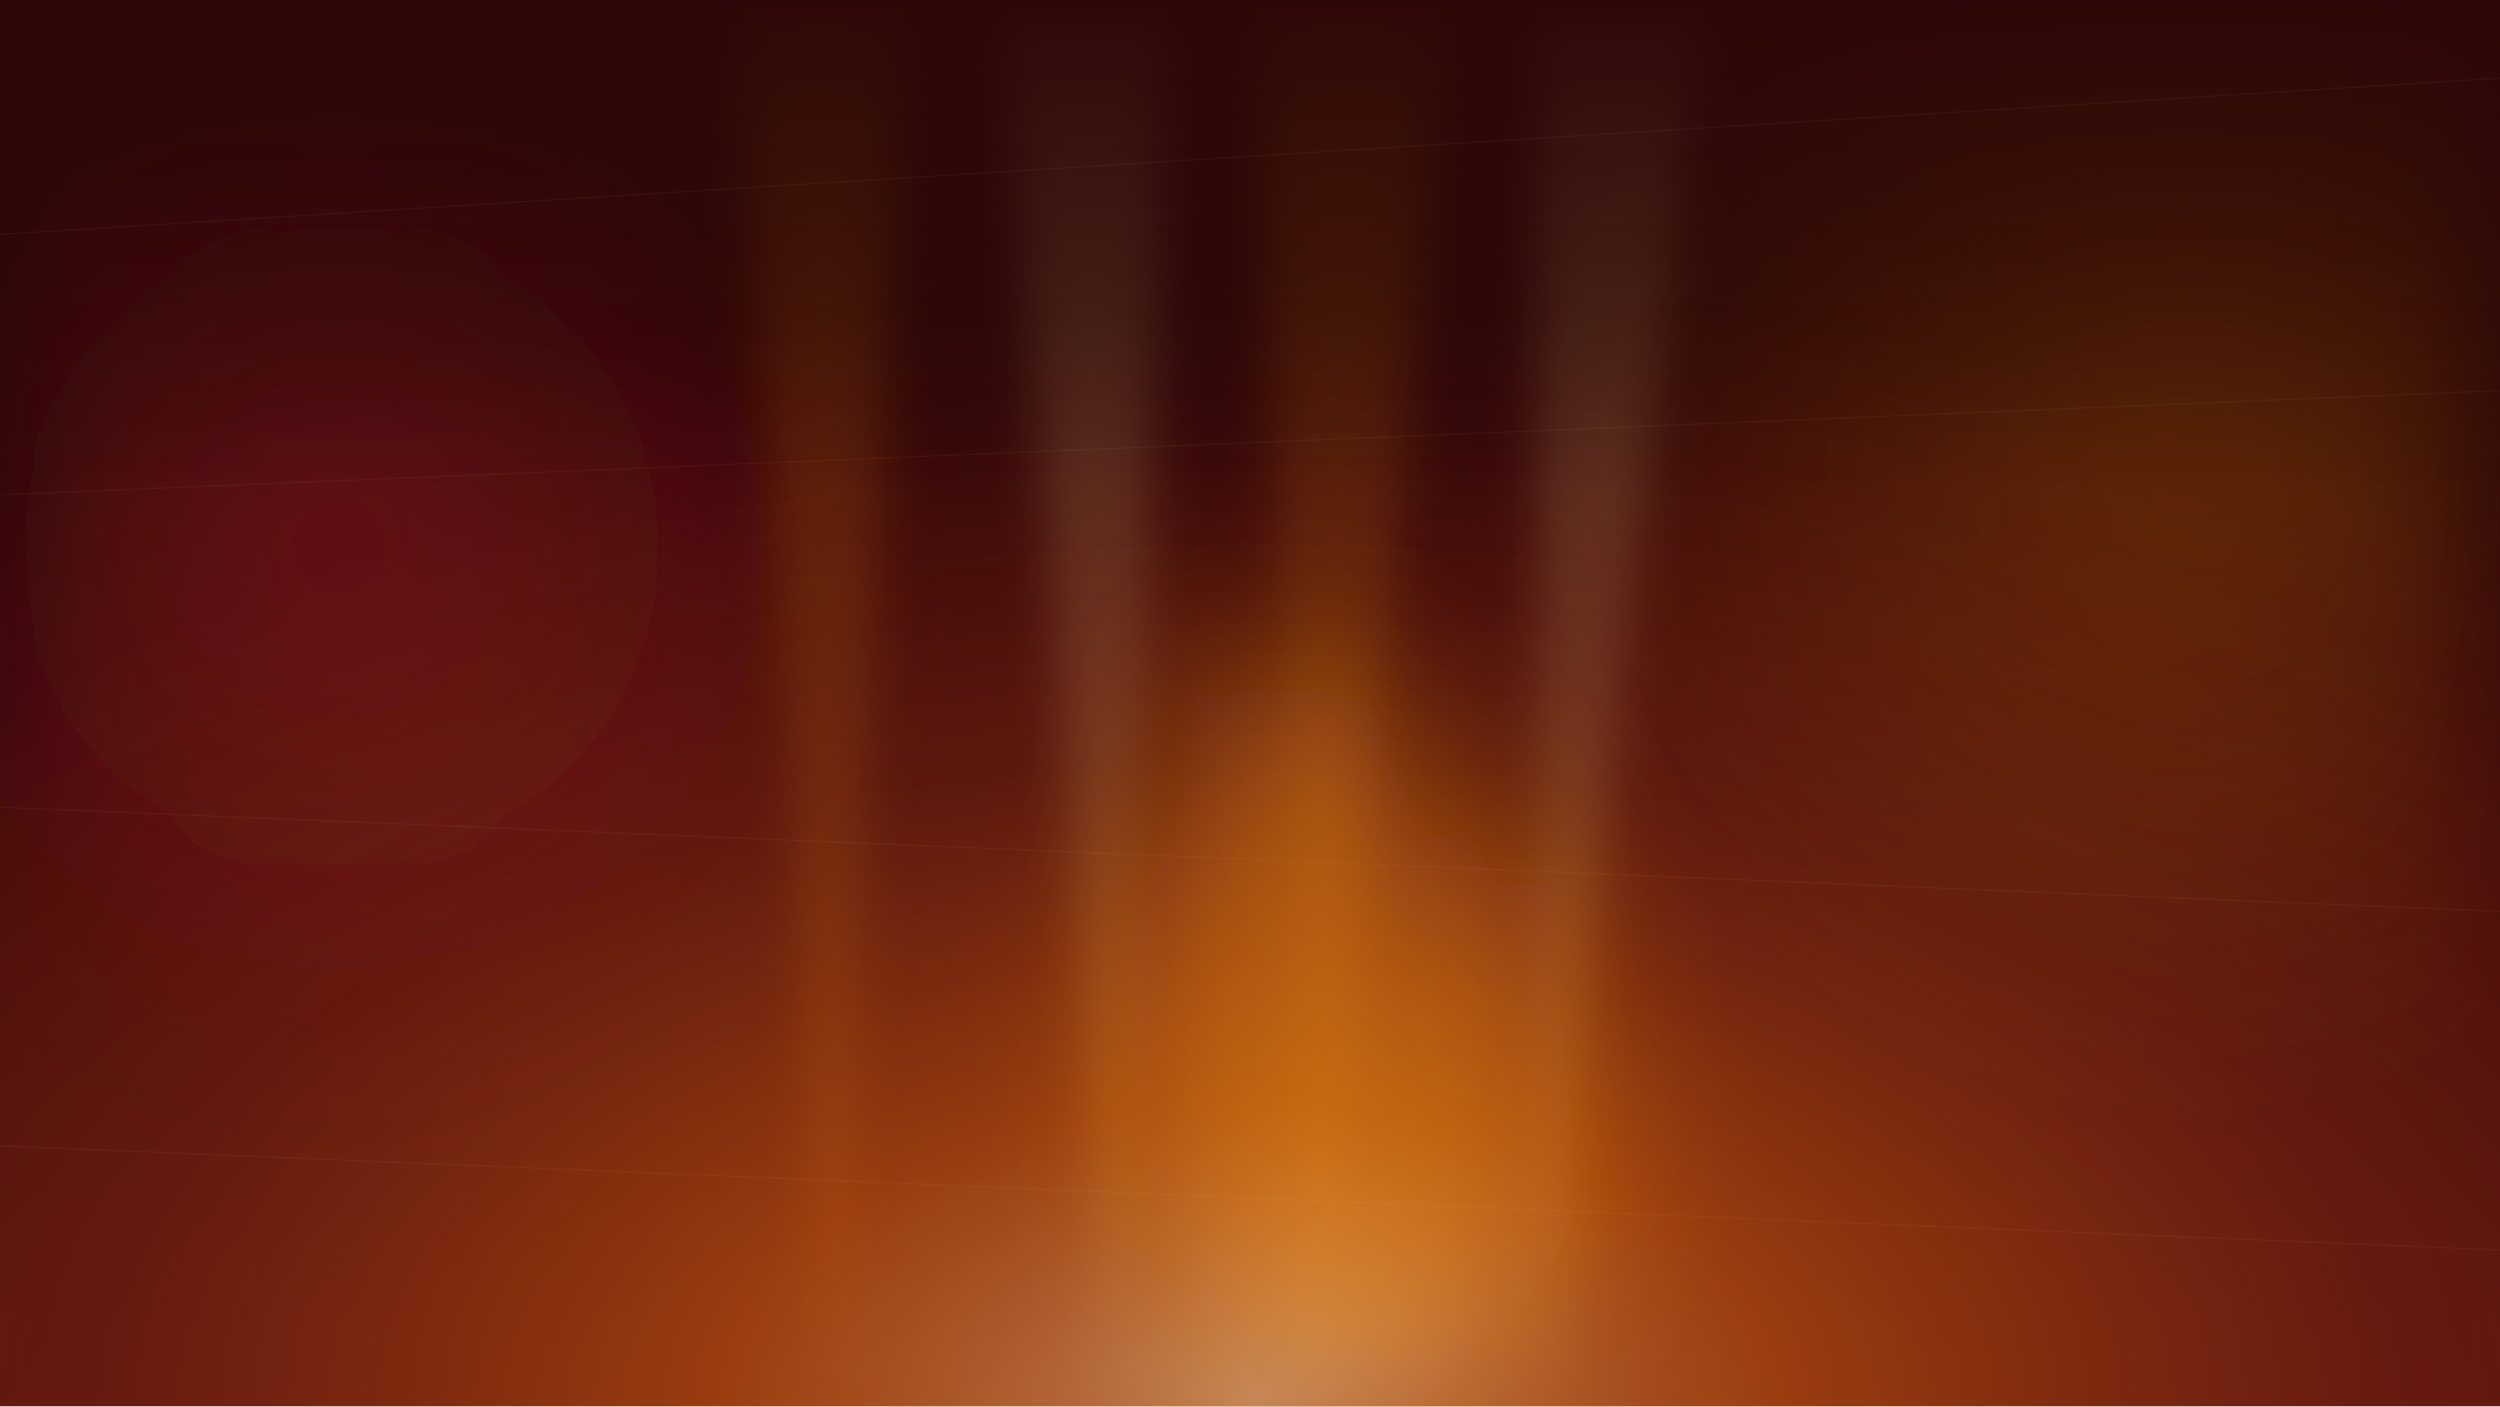
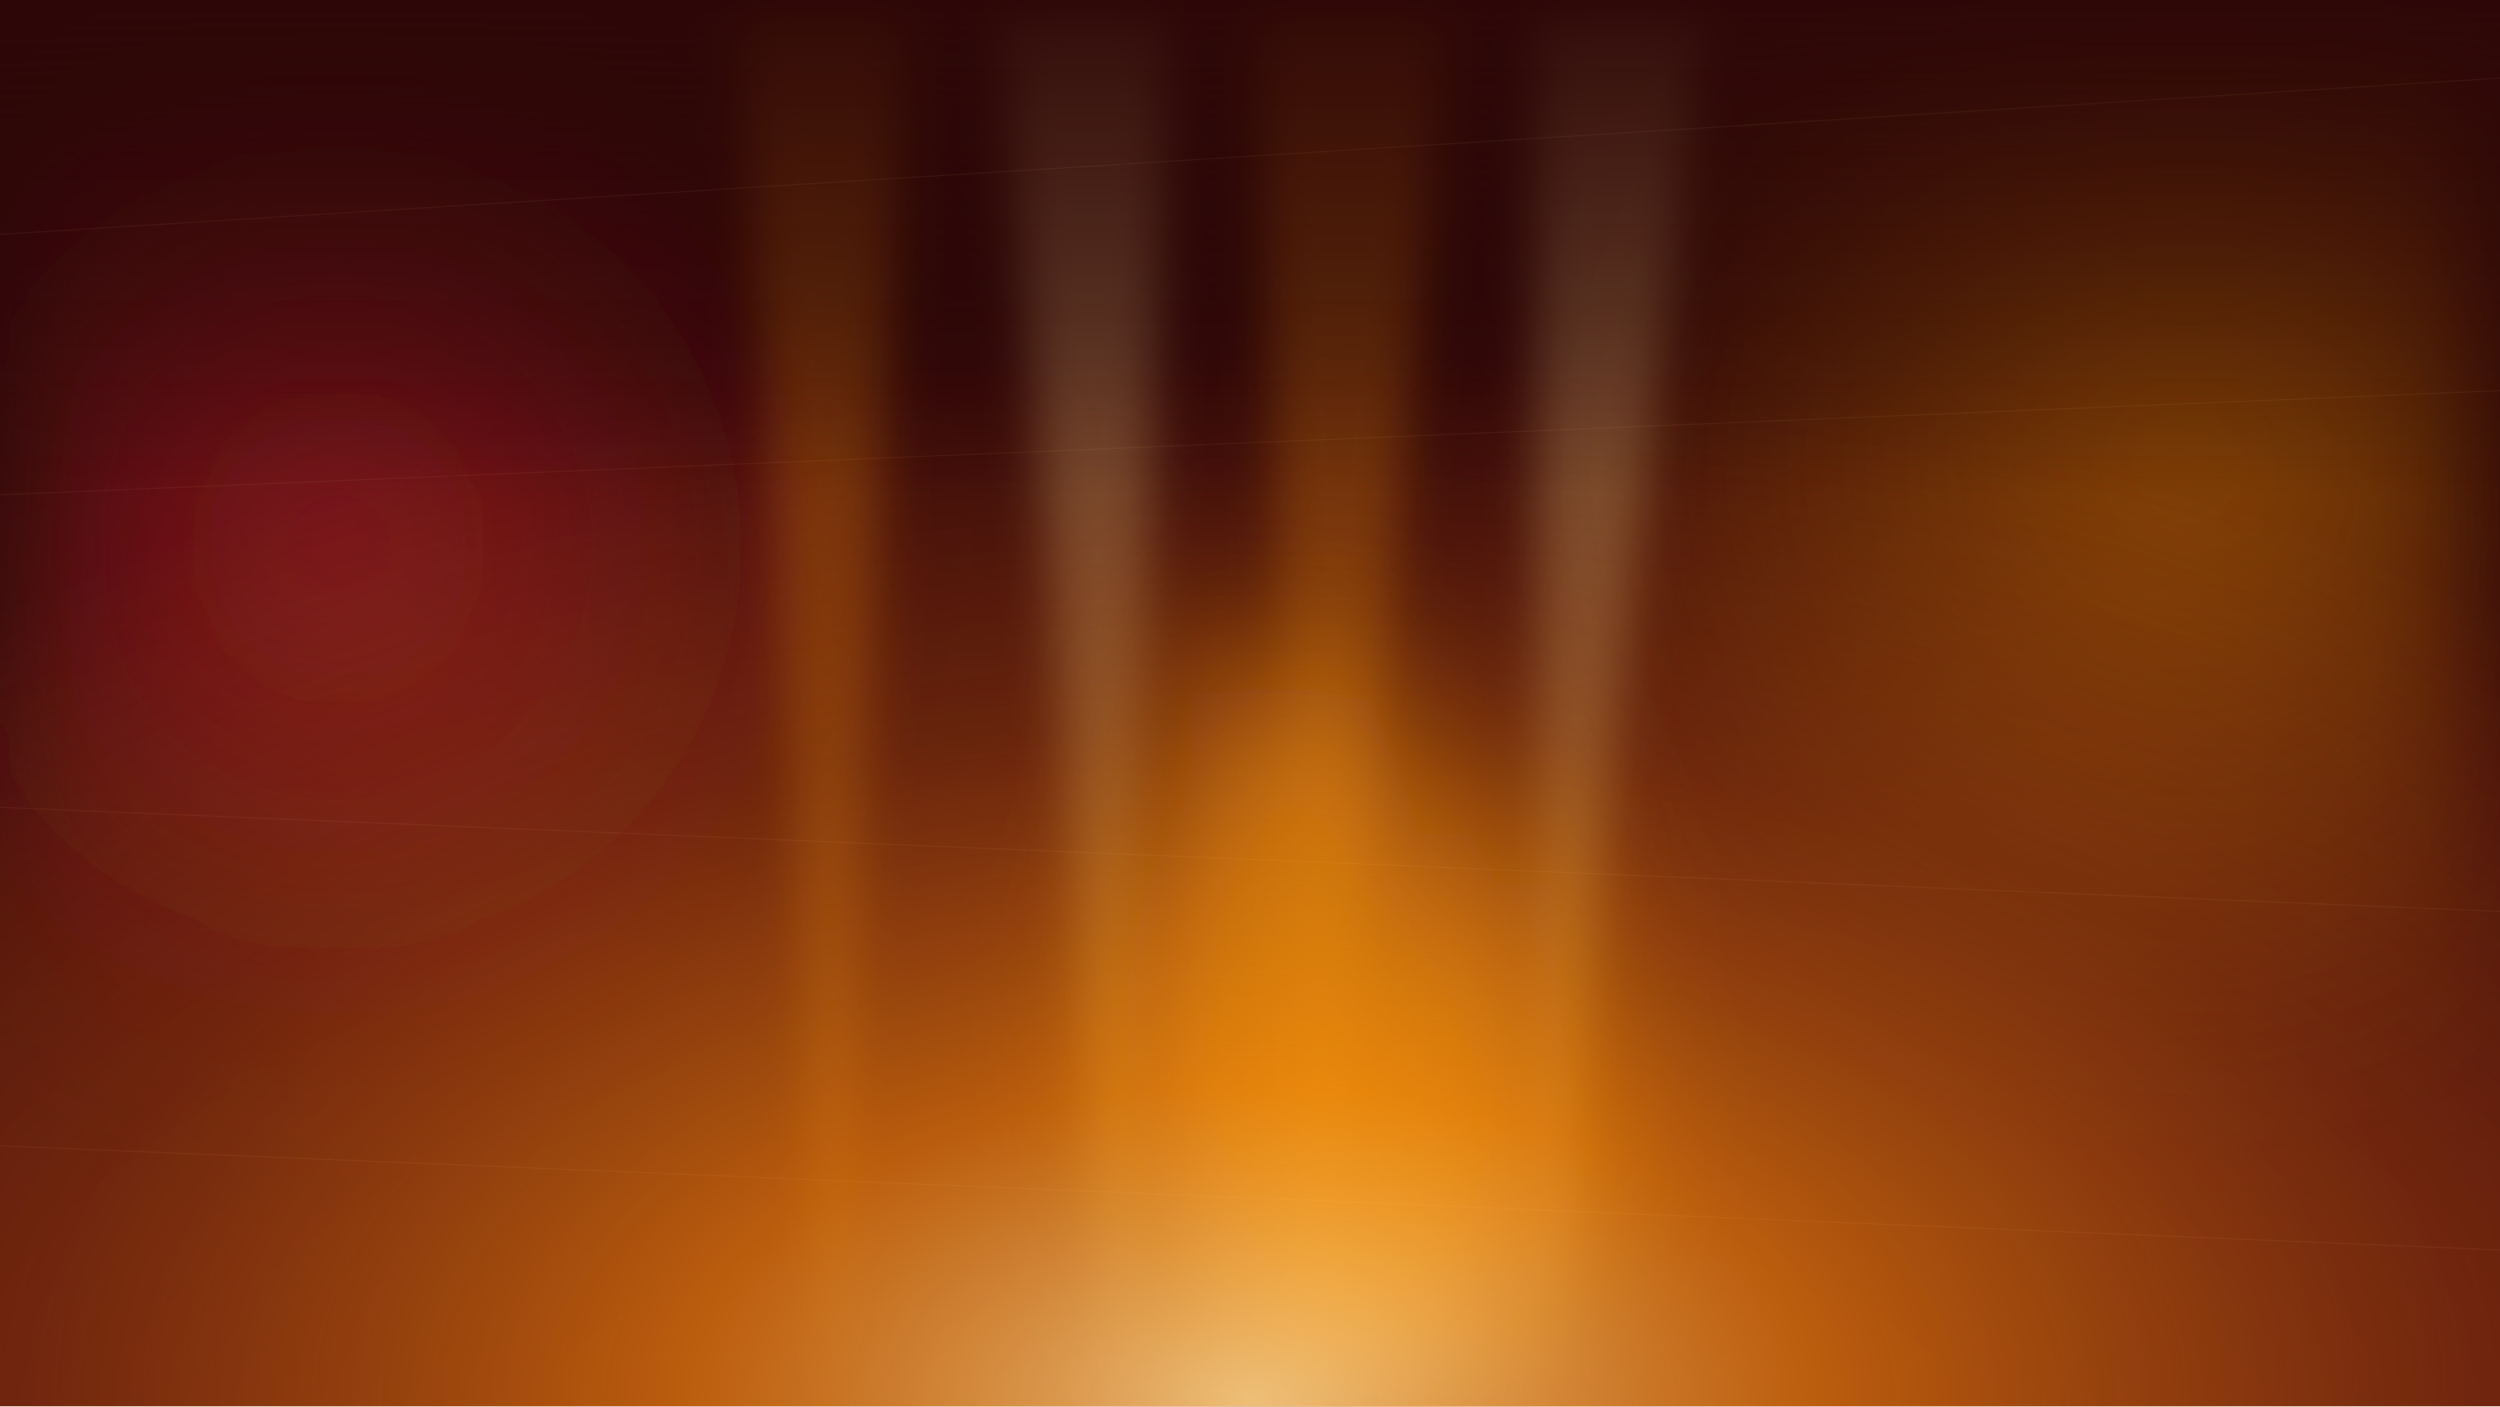
<svg xmlns="http://www.w3.org/2000/svg" width="1920" height="1080" viewBox="0 0 1920 1080" role="img" aria-label="">
  <defs>
    <radialGradient id="baseGlow" cx="50%" cy="115%" r="95%">
      <stop offset="0%" stop-color="#7a1315" stop-opacity="1" />
      <stop offset="55%" stop-color="#5a0f10" stop-opacity="1" />
      <stop offset="100%" stop-color="#2d0707" stop-opacity="1" />
    </radialGradient>
-     <radialGradient id="flameCore" cx="50%" cy="100%" r="70%">
-       <stop offset="0%" stop-color="#ffd98a" stop-opacity="0.55" />
-       <stop offset="30%" stop-color="#f2900a" stop-opacity="0.35" />
-       <stop offset="65%" stop-color="#b36a08" stop-opacity="0.12" />
+     <radialGradient id="flameCore" cx="50%" cy="100%" r="75%">
+       <stop offset="0%" stop-color="#ffd98a" stop-opacity="0.85" />
+       <stop offset="30%" stop-color="#f2900a" stop-opacity="0.6" />
+       <stop offset="65%" stop-color="#b36a08" stop-opacity="0.25" />
      <stop offset="100%" stop-color="#b36a08" stop-opacity="0" />
    </radialGradient>
    <radialGradient id="emberLeft" cx="50%" cy="50%" r="50%">
-       <stop offset="0%" stop-color="#c2202b" stop-opacity="0.35" />
+       <stop offset="0%" stop-color="#c2202b" stop-opacity="0.55" />
      <stop offset="100%" stop-color="#c2202b" stop-opacity="0" />
    </radialGradient>
    <radialGradient id="emberRight" cx="50%" cy="50%" r="50%">
-       <stop offset="0%" stop-color="#f2900a" stop-opacity="0.25" />
+       <stop offset="0%" stop-color="#f2900a" stop-opacity="0.45" />
      <stop offset="100%" stop-color="#f2900a" stop-opacity="0" />
    </radialGradient>
    <linearGradient id="vignetteTop" x1="0" y1="0" x2="0" y2="1">
      <stop offset="0%" stop-color="#2d0707" stop-opacity="0.9" />
      <stop offset="35%" stop-color="#2d0707" stop-opacity="0" />
    </linearGradient>
    <filter id="softBlur" x="-50%" y="-50%" width="200%" height="200%">
      <feGaussianBlur stdDeviation="60" />
    </filter>
    <filter id="softBlurSmall" x="-50%" y="-50%" width="200%" height="200%">
      <feGaussianBlur stdDeviation="18" />
    </filter>
  </defs>
  <rect width="1920" height="1080" fill="url(#baseGlow)" />
  <circle cx="260" cy="420" r="420" fill="url(#emberLeft)" filter="url(#softBlur)" />
  <circle cx="1680" cy="360" r="480" fill="url(#emberRight)" filter="url(#softBlur)" />
-   <g opacity="0.16" filter="url(#softBlurSmall)">
+   <g opacity="0.28" filter="url(#softBlurSmall)">
    <path d="M 860 1080 L 760 -100 L 900 -100 Z" fill="#ffd98a" />
    <path d="M 1010 1080 L 960 -100 L 1120 -100 Z" fill="#f2900a" />
    <path d="M 1180 1080 L 1180 -100 L 1320 -100 Z" fill="#ffd98a" />
    <path d="M 640 1080 L 560 -100 L 700 -100 Z" fill="#f2900a" />
  </g>
  <g filter="url(#softBlur)">
-     <path d="M 960 1080              C 860 900 840 760 900 640              C 930 580 900 520 940 460              C 960 560 1010 560 1030 480              C 1060 580 1120 640 1080 760              C 1150 700 1160 620 1130 540              C 1220 640 1220 800 1120 920              C 1180 880 1210 820 1210 760              C 1260 880 1200 1000 1080 1080              Z" fill="#f2900a" opacity="0.5" />
+     <path d="M 960 1080              C 860 900 840 760 900 640              C 930 580 900 520 940 460              C 960 560 1010 560 1030 480              C 1060 580 1120 640 1080 760              C 1150 700 1160 620 1130 540              C 1220 640 1220 800 1120 920              C 1180 880 1210 820 1210 760              C 1260 880 1200 1000 1080 1080              Z" fill="#f2900a" opacity="0.8" />
  </g>
  <rect width="1920" height="1080" fill="url(#flameCore)" />
  <rect width="1920" height="1080" fill="url(#vignetteTop)" />
  <g opacity="0.05" stroke="#ffd98a" stroke-width="1">
    <line x1="0" y1="180" x2="1920" y2="60" />
    <line x1="0" y1="380" x2="1920" y2="300" />
    <line x1="0" y1="620" x2="1920" y2="700" />
    <line x1="0" y1="880" x2="1920" y2="960" />
  </g>
</svg>
